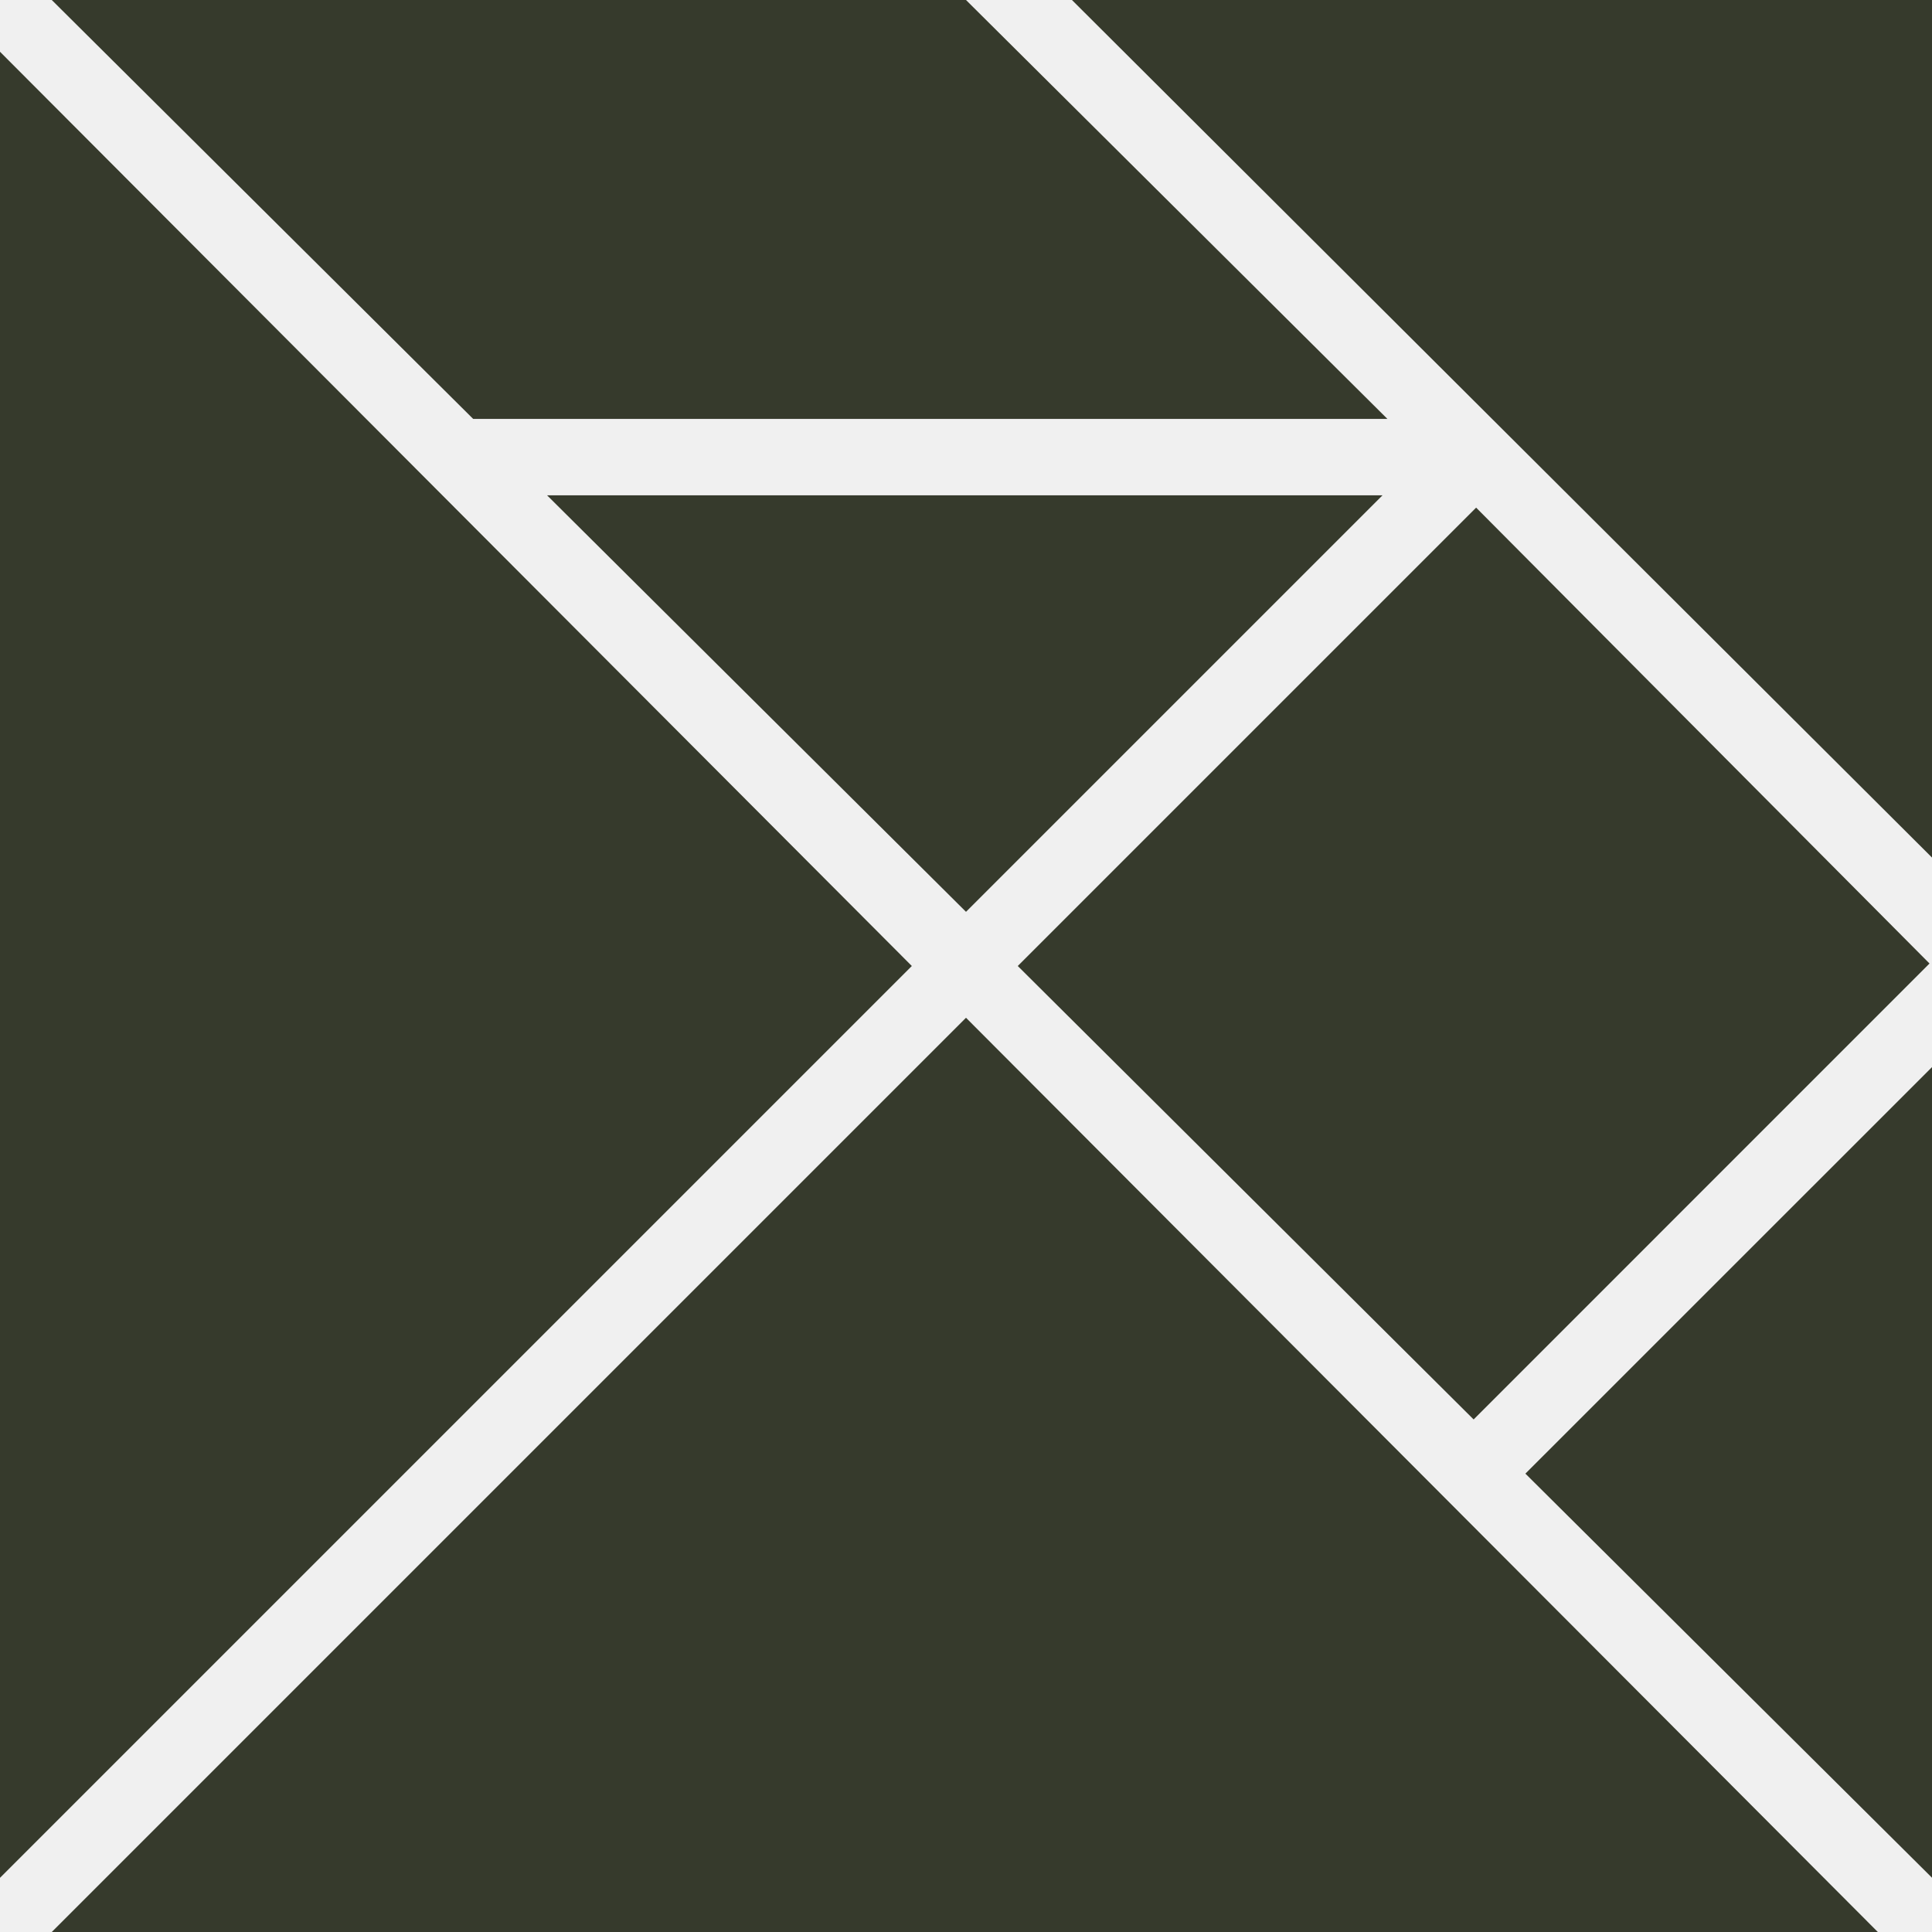
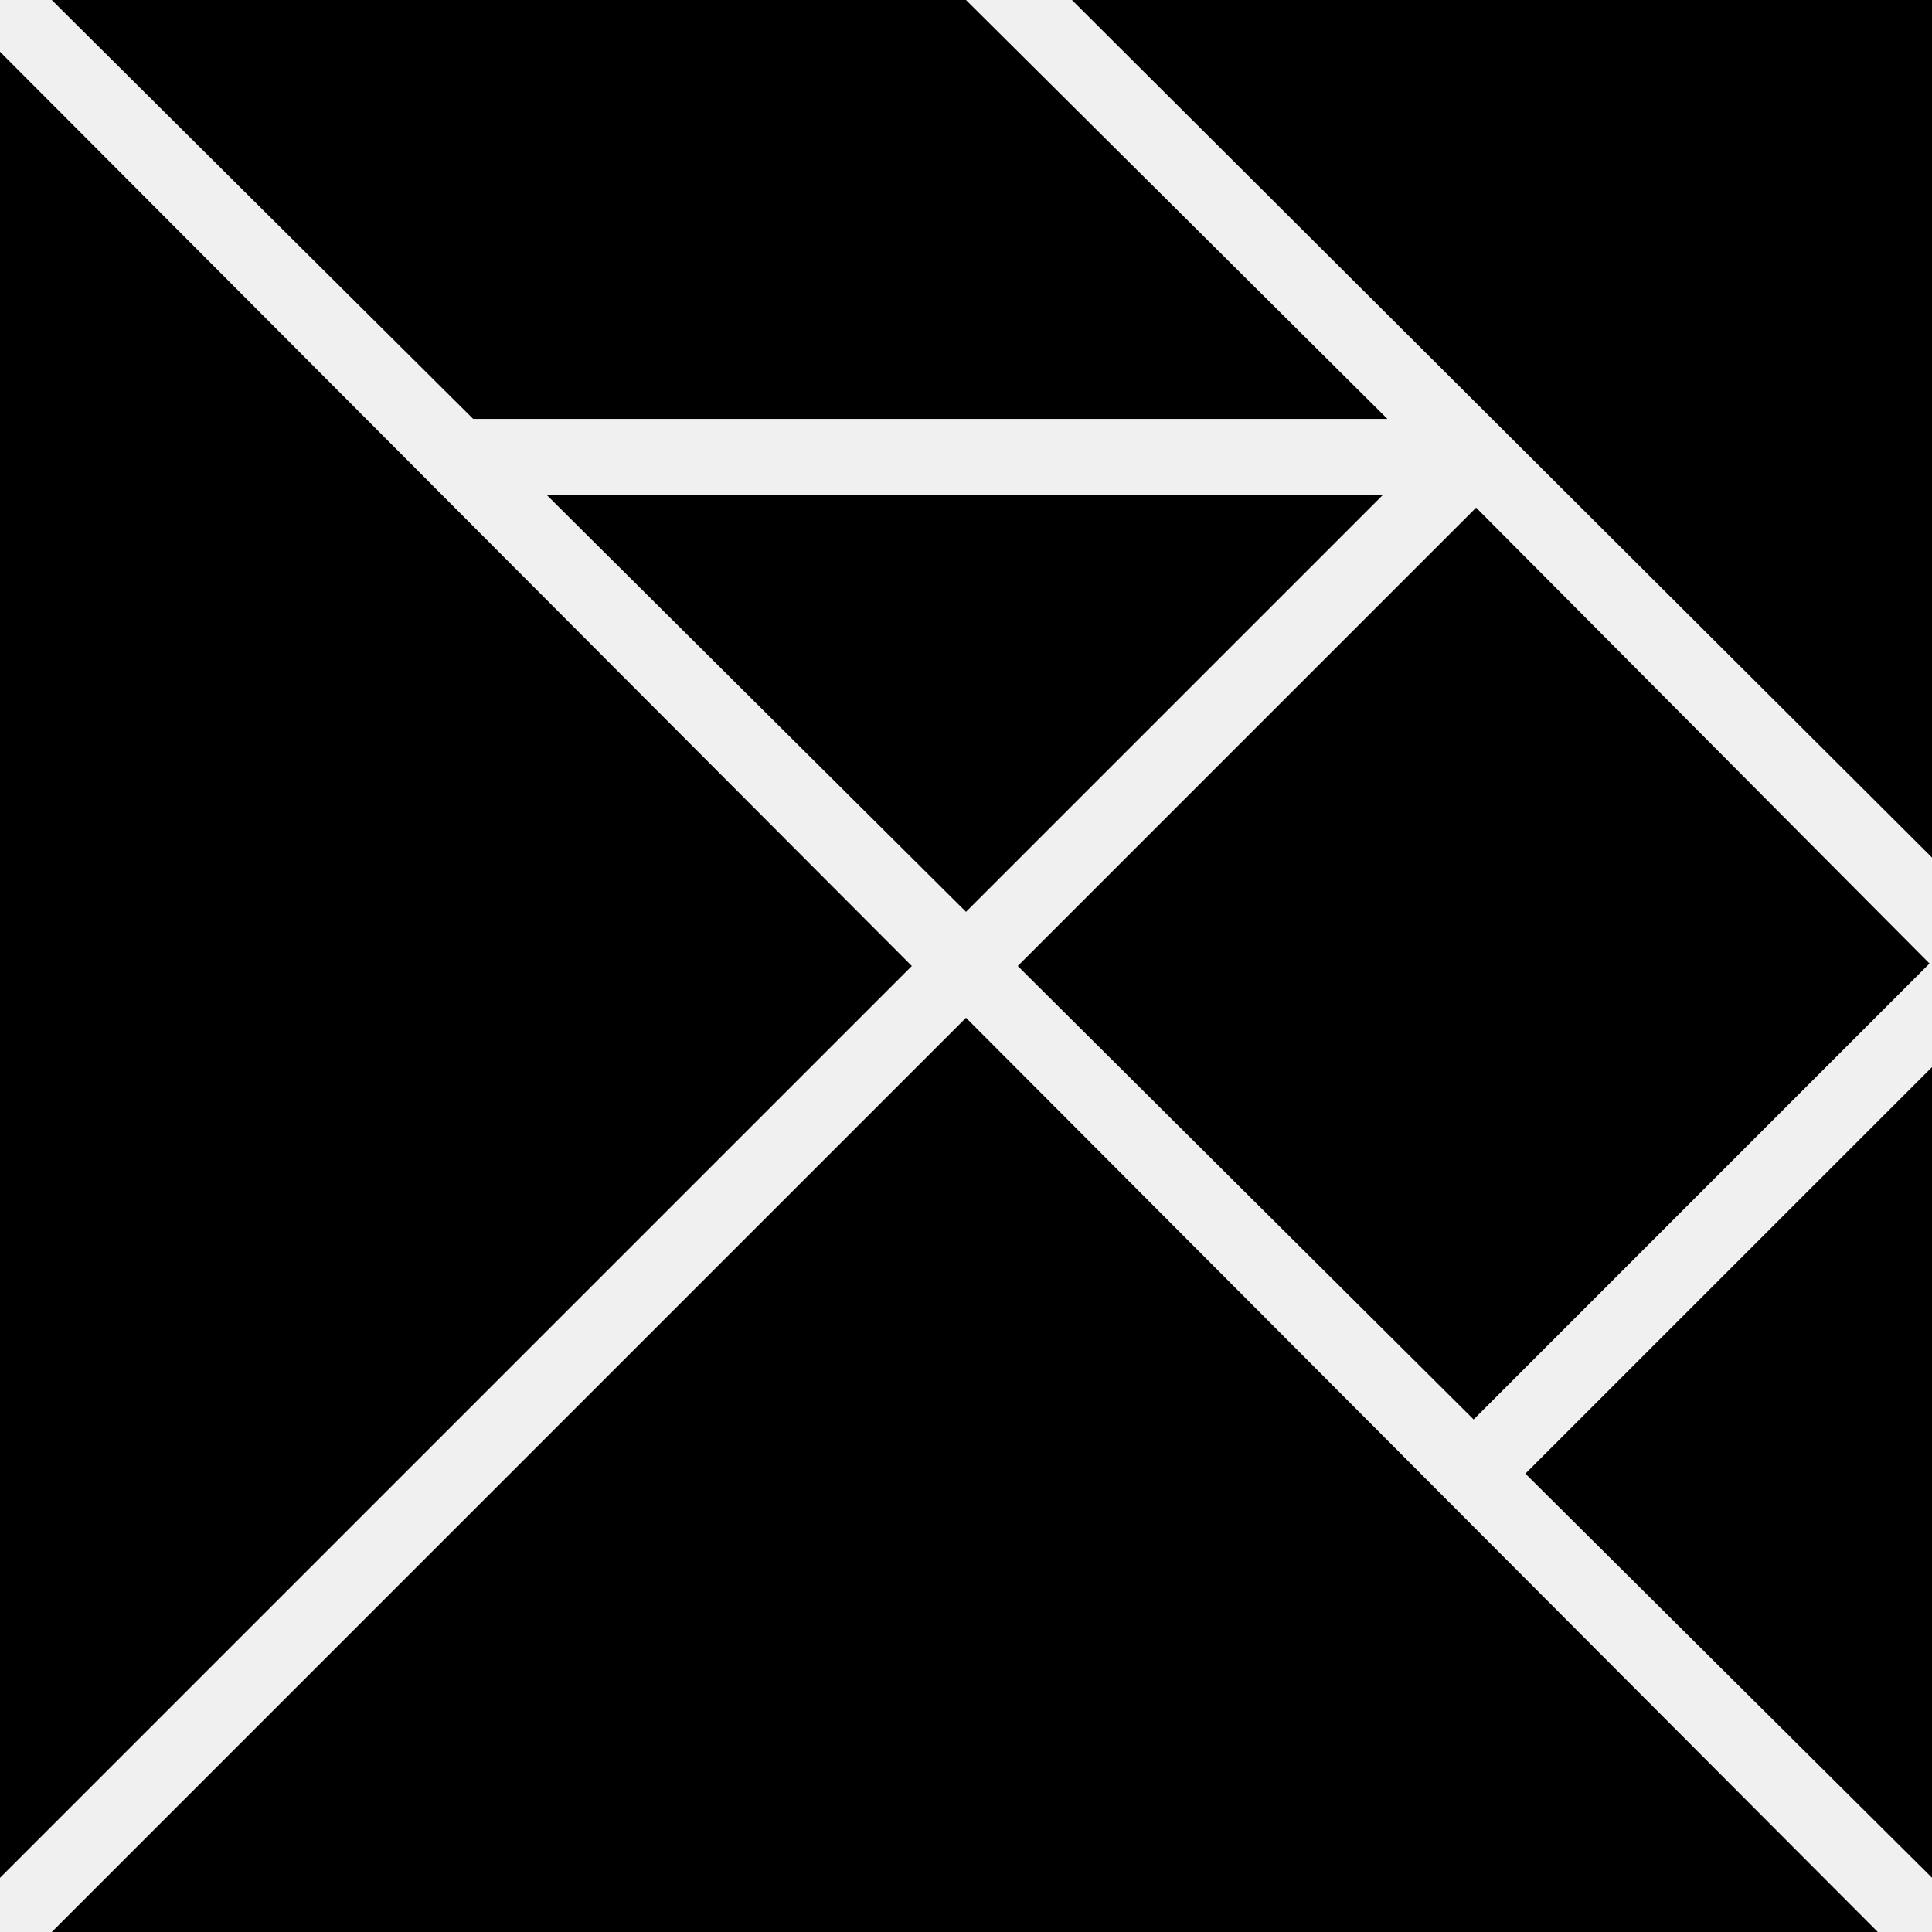
- <svg xmlns="http://www.w3.org/2000/svg" width="24" height="24" fill="none" viewBox="0 0 24 24">
-   <g clip-path="url(#a)">
-     <path fill="#363a2c" d="m12 11.327 5.174-5.174H6.796zM.643 0l5.235 5.204h11.357L12 0zm17.694 6.306 5.632 5.663-5.663 5.664L12.643 12zM24 10.653V0H13.316zM11.327 12 0 .643v22.684zm7.622 6.306L24 23.326v-10.07zM12 12.643.643 24h22.684z" />
-   </g>
-   <defs>
-     <clipPath id="a">
-       <path fill="#fff" d="M0 0h24v24H0z" />
-     </clipPath>
-   </defs>
+ <svg xmlns="http://www.w3.org/2000/svg" width="24" height="24" fill="currentColor" viewBox="0 0 24 24">
+   <path d="m12 11.327 5.174-5.174H6.796zM.643 0l5.235 5.204h11.357L12 0zm17.694 6.306 5.632 5.663-5.663 5.664L12.643 12zM24 10.653V0H13.316zM11.327 12 0 .643v22.684zm7.622 6.306L24 23.326v-10.07zM12 12.643.643 24h22.684z" />
</svg>
